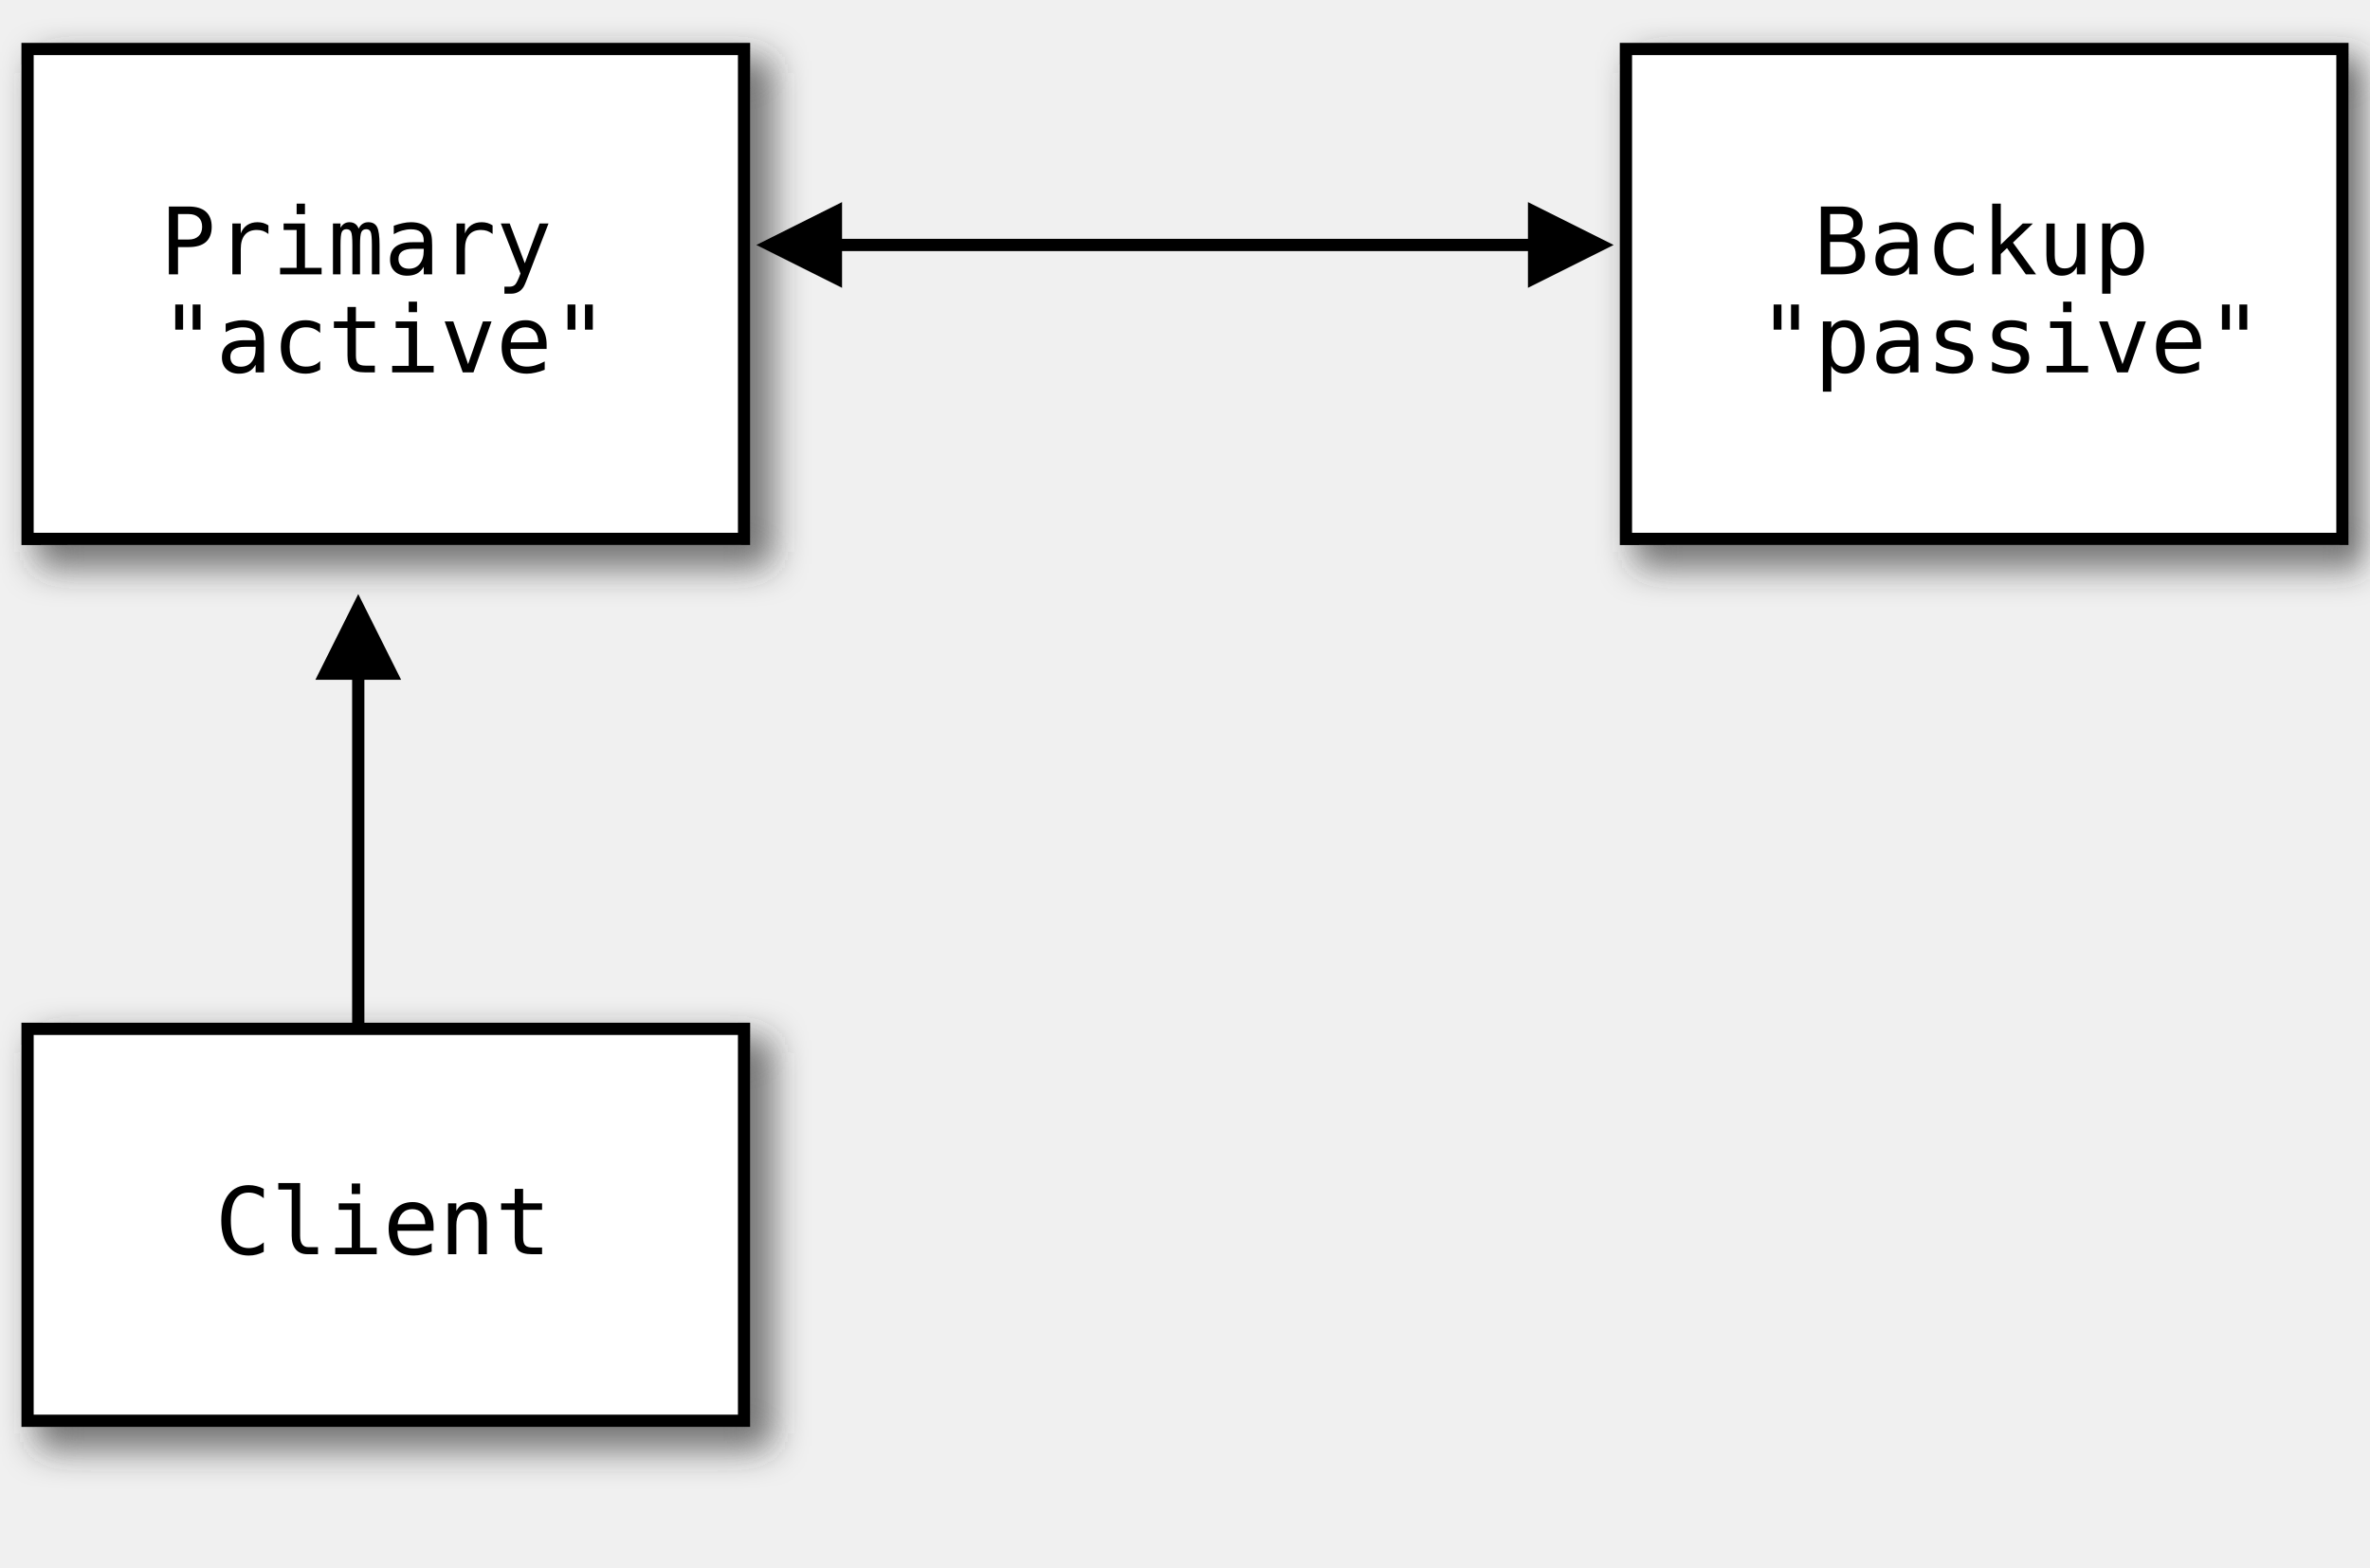
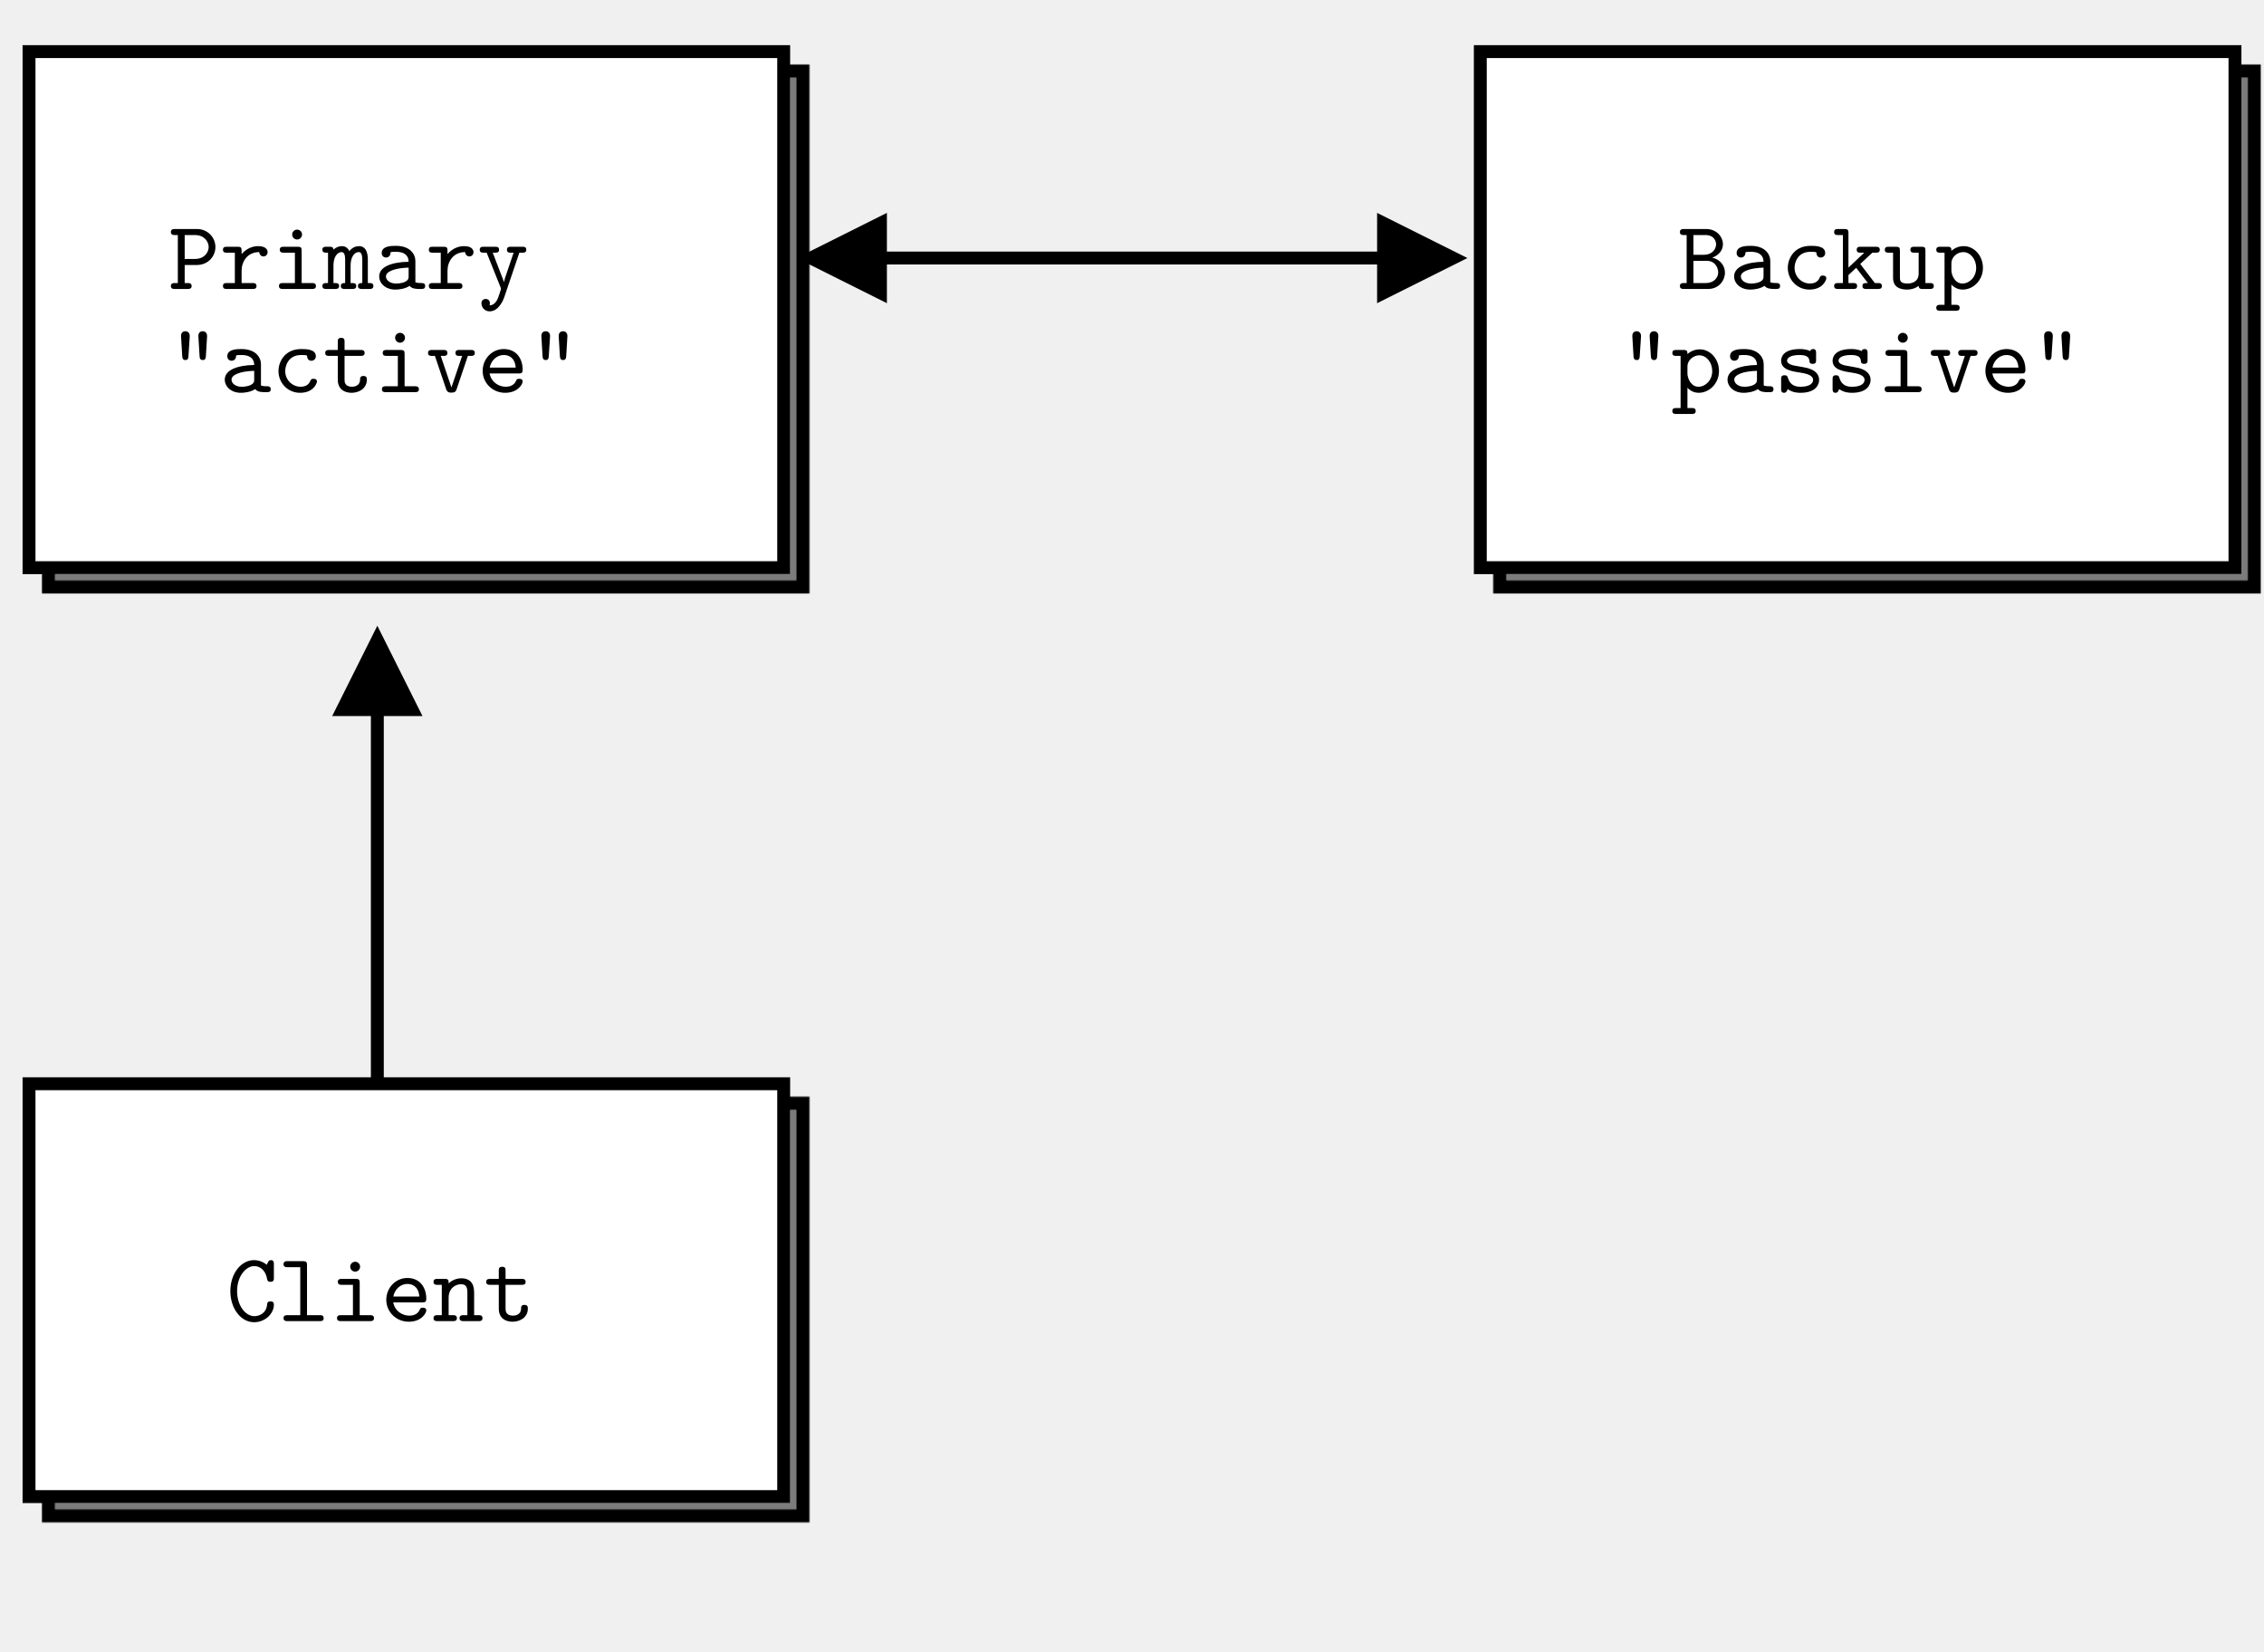
- <svg xmlns="http://www.w3.org/2000/svg" width="387px" height="256px" version="1.1">
+ <svg xmlns="http://www.w3.org/2000/svg" width="351px" height="256px" version="1.1">
  <defs>
    <filter id="dsFilter" width="150%" height="150%">
      <feOffset result="offOut" in="SourceGraphic" dx="3" dy="3" />
      <feColorMatrix result="matrixOut" in="offOut" type="matrix" values="0.2 0 0 0 0 0 0.2 0 0 0 0 0 0.2 0 0 0 0 0 1 0" />
-       <feGaussianBlur result="blurOut" in="matrixOut" stdDeviation="3" />
-       <feBlend in="SourceGraphic" in2="blurOut" mode="normal" />
+       <feBlend in="SourceGraphic" in2="matrixOut" mode="normal" />
    </filter>
    <marker id="iPointer" viewBox="0 0 10 10" refX="5" refY="5" markerUnits="strokeWidth" markerWidth="8" markerHeight="7" orient="auto">
      <path d="M 10 0 L 10 10 L 0 5 z" />
    </marker>
    <marker id="Pointer" viewBox="0 0 10 10" refX="5" refY="5" markerUnits="strokeWidth" markerWidth="8" markerHeight="7" orient="auto">
      <path d="M 0 0 L 10 5 L 0 10 z" />
    </marker>
  </defs>
  <g id="boxes" stroke="black" stroke-width="2" fill="none">
    <g id="group0">
      <path id="path0" filter="url(#dsFilter)" fill="#fff" d="M 4.5 8 L 121.5 8 L 121.5 88 L 4.5 88 Z" />
-       <text x="26.1" y="44.8" id="text0" fill="#000" stroke="none" style="font-family:Consolas,Monaco,Anonymous Pro,Anonymous,Bitstream Sans Mono,monospace;font-size:15.2px">Primary </text>
-       <text x="26.1" y="60.8" id="text0" fill="#000" stroke="none" style="font-family:Consolas,Monaco,Anonymous Pro,Anonymous,Bitstream Sans Mono,monospace;font-size:15.2px">"active" </text>
+       <text x="26.1" y="44.8" id="text0" fill="#000" stroke="none" style="font-family:LMMono10,monospace;font-size:15.2px">Primary </text>
+       <text x="26.1" y="60.8" id="text0" fill="#000" stroke="none" style="font-family:LMMono10,monospace;font-size:15.2px">"active" </text>
    </g>
    <g id="group2">
-       <path id="path2" filter="url(#dsFilter)" fill="#fff" d="M 265.5 8 L 382.5 8 L 382.5 88 L 265.5 88 Z" />
-       <text x="296.1" y="44.8" id="text2" fill="#000" stroke="none" style="font-family:Consolas,Monaco,Anonymous Pro,Anonymous,Bitstream Sans Mono,monospace;font-size:15.2px">Backup </text>
-       <text x="287.1" y="60.8" id="text2" fill="#000" stroke="none" style="font-family:Consolas,Monaco,Anonymous Pro,Anonymous,Bitstream Sans Mono,monospace;font-size:15.2px">"passive" </text>
+       <path id="path2" filter="url(#dsFilter)" fill="#fff" d="M 229.5 8 L 346.5 8 L 346.5 88 L 229.5 88 Z" />
+       <text x="260.1" y="44.8" id="text2" fill="#000" stroke="none" style="font-family:LMMono10,monospace;font-size:15.2px">Backup </text>
+       <text x="251.1" y="60.8" id="text2" fill="#000" stroke="none" style="font-family:LMMono10,monospace;font-size:15.2px">"passive" </text>
    </g>
    <g id="group8">
      <path id="path8" filter="url(#dsFilter)" fill="#fff" d="M 4.5 168 L 121.5 168 L 121.5 232 L 4.5 232 Z" />
-       <text x="35.1" y="204.8" id="text8" fill="#000" stroke="none" style="font-family:Consolas,Monaco,Anonymous Pro,Anonymous,Bitstream Sans Mono,monospace;font-size:15.2px">Client </text>
+       <text x="35.1" y="204.8" id="text8" fill="#000" stroke="none" style="font-family:LMMono10,monospace;font-size:15.2px">Client </text>
    </g>
  </g>
  <g id="lines" stroke="black" stroke-width="2" fill="none">
    <g id="group115">
      <path id="path115" marker-start="url(#iPointer)" d="M 58.5 104 L 58.5 168 " />
    </g>
    <g id="group239">
-       <path id="path239" marker-start="url(#iPointer)" marker-end="url(#Pointer)" d="M 130.5 40 L 256.5 40 " />
+       <path id="path239" marker-start="url(#iPointer)" marker-end="url(#Pointer)" d="M 130.5 40 L 220.5 40 " />
    </g>
  </g>
  <g id="text" fill="black" style="font-family:LMMono10,monospace;font-size:15.2px">
</g>
</svg>
